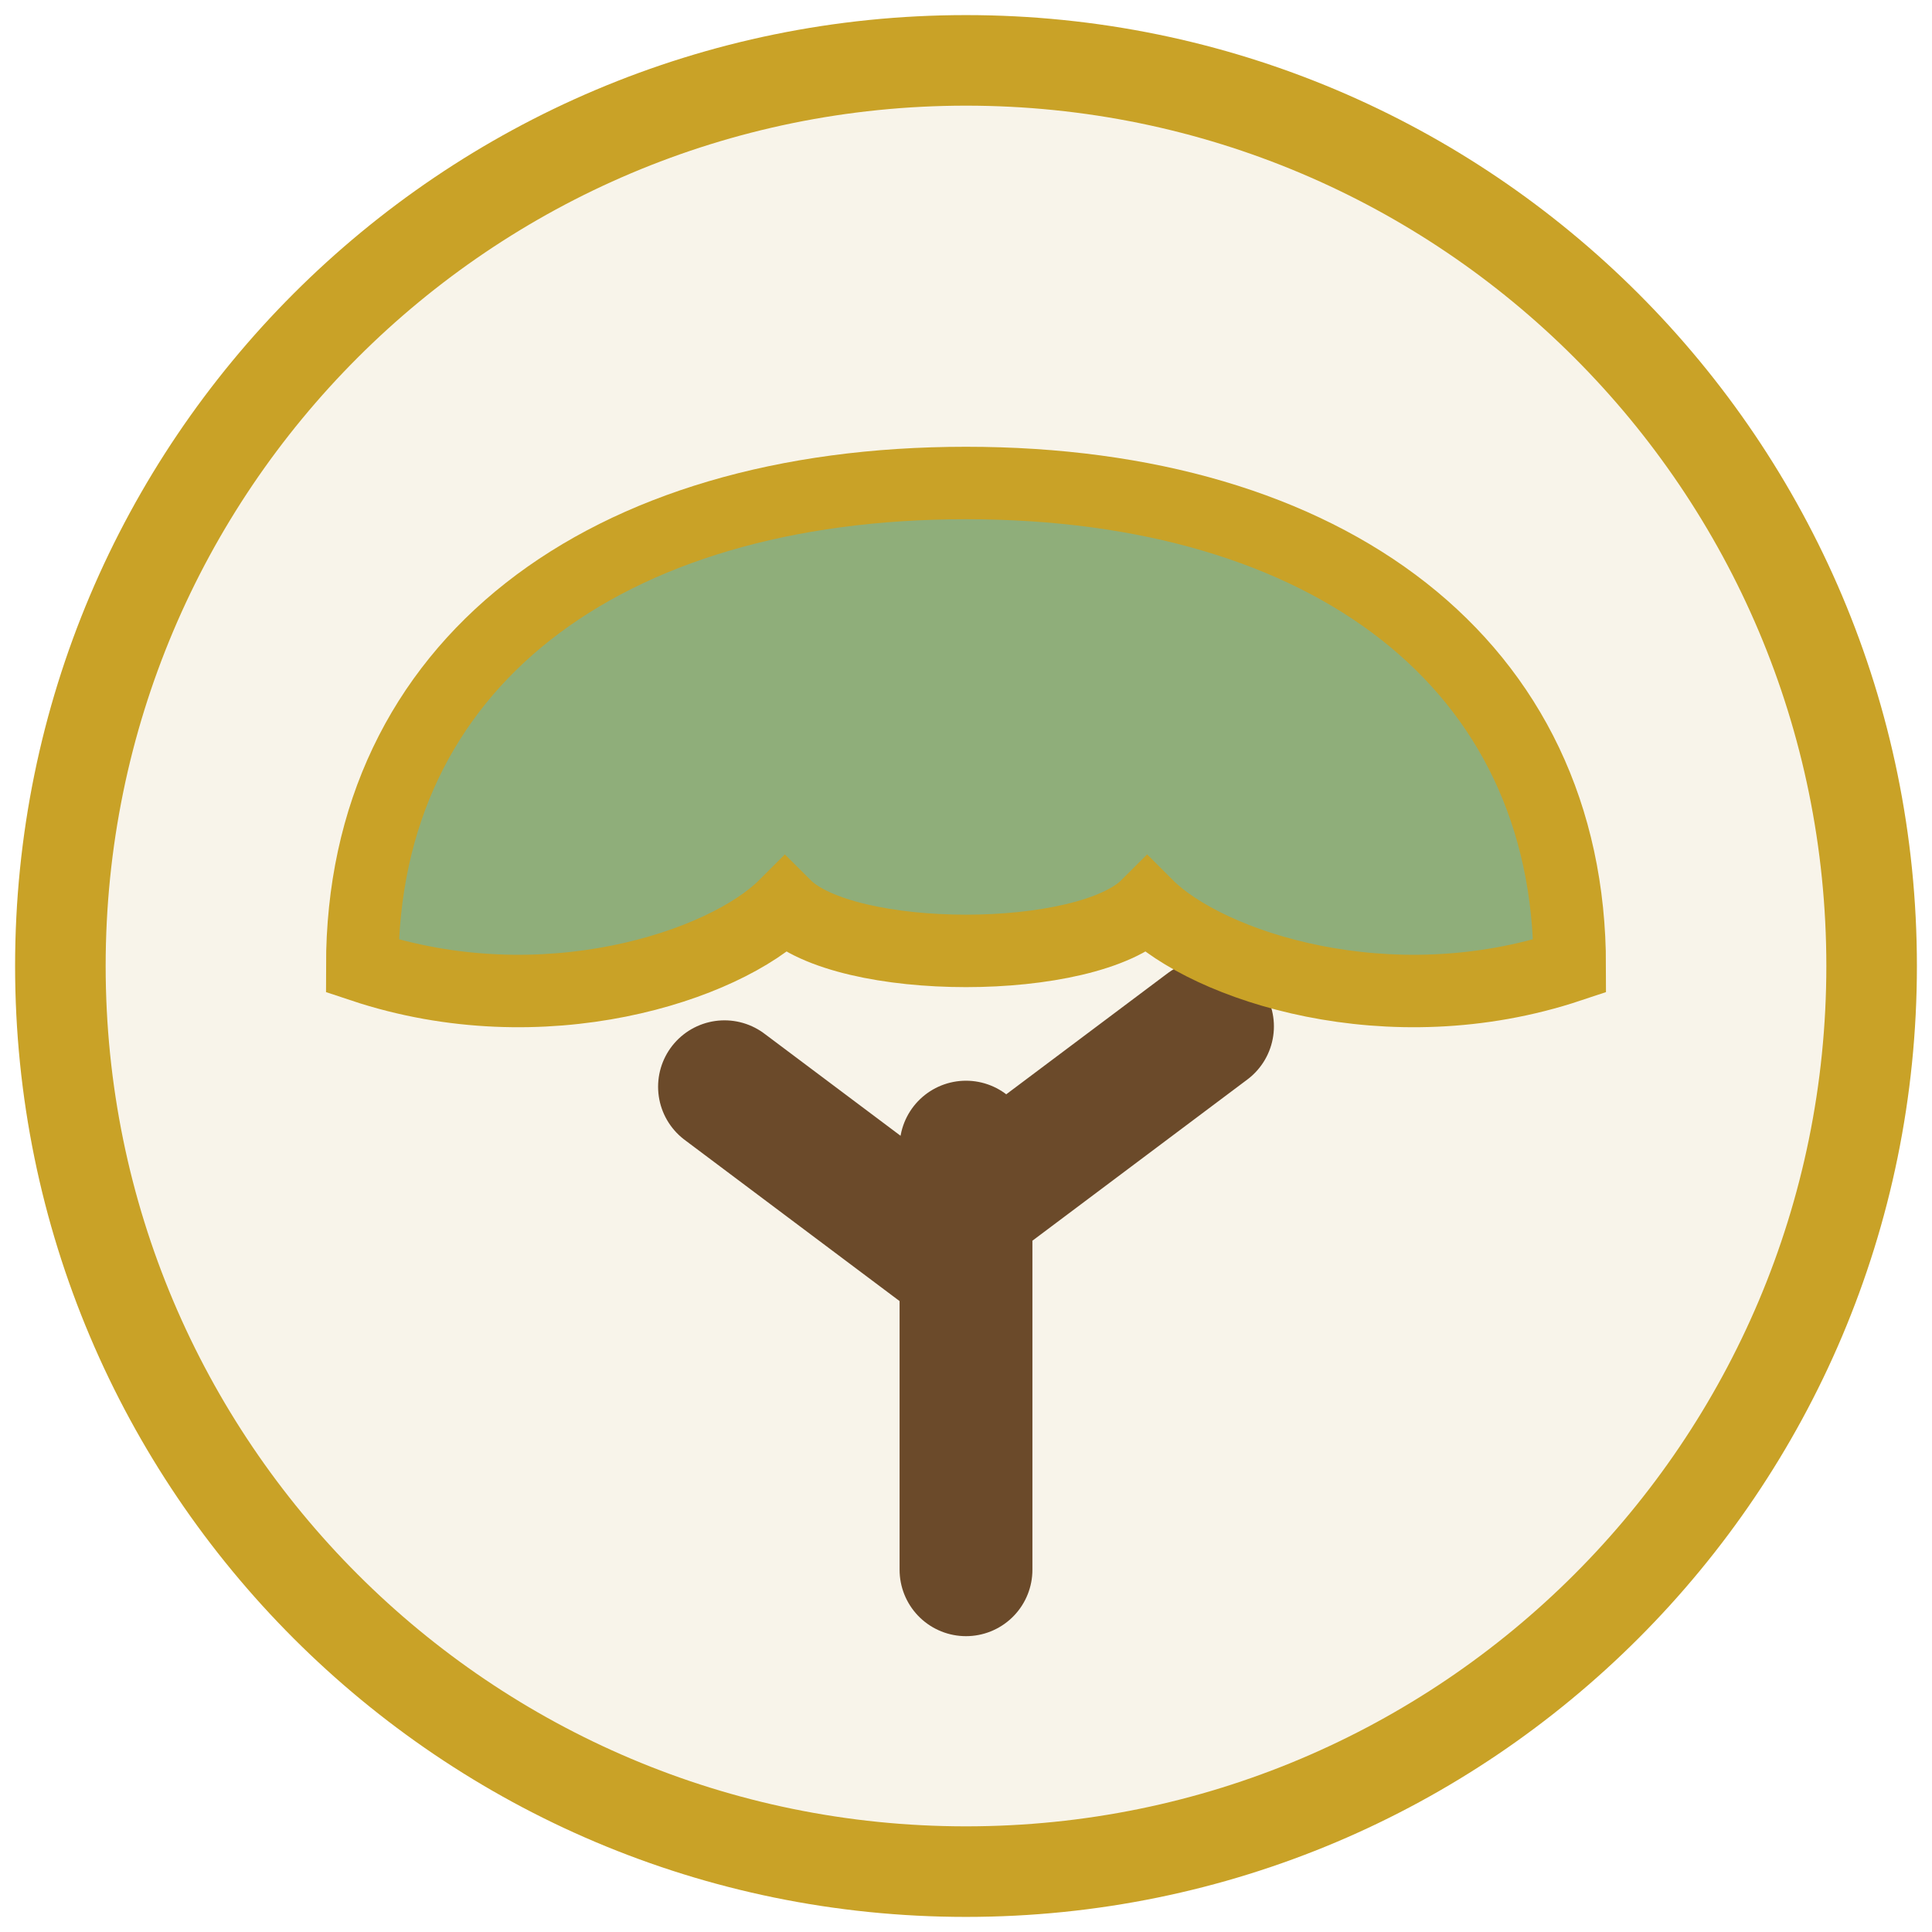
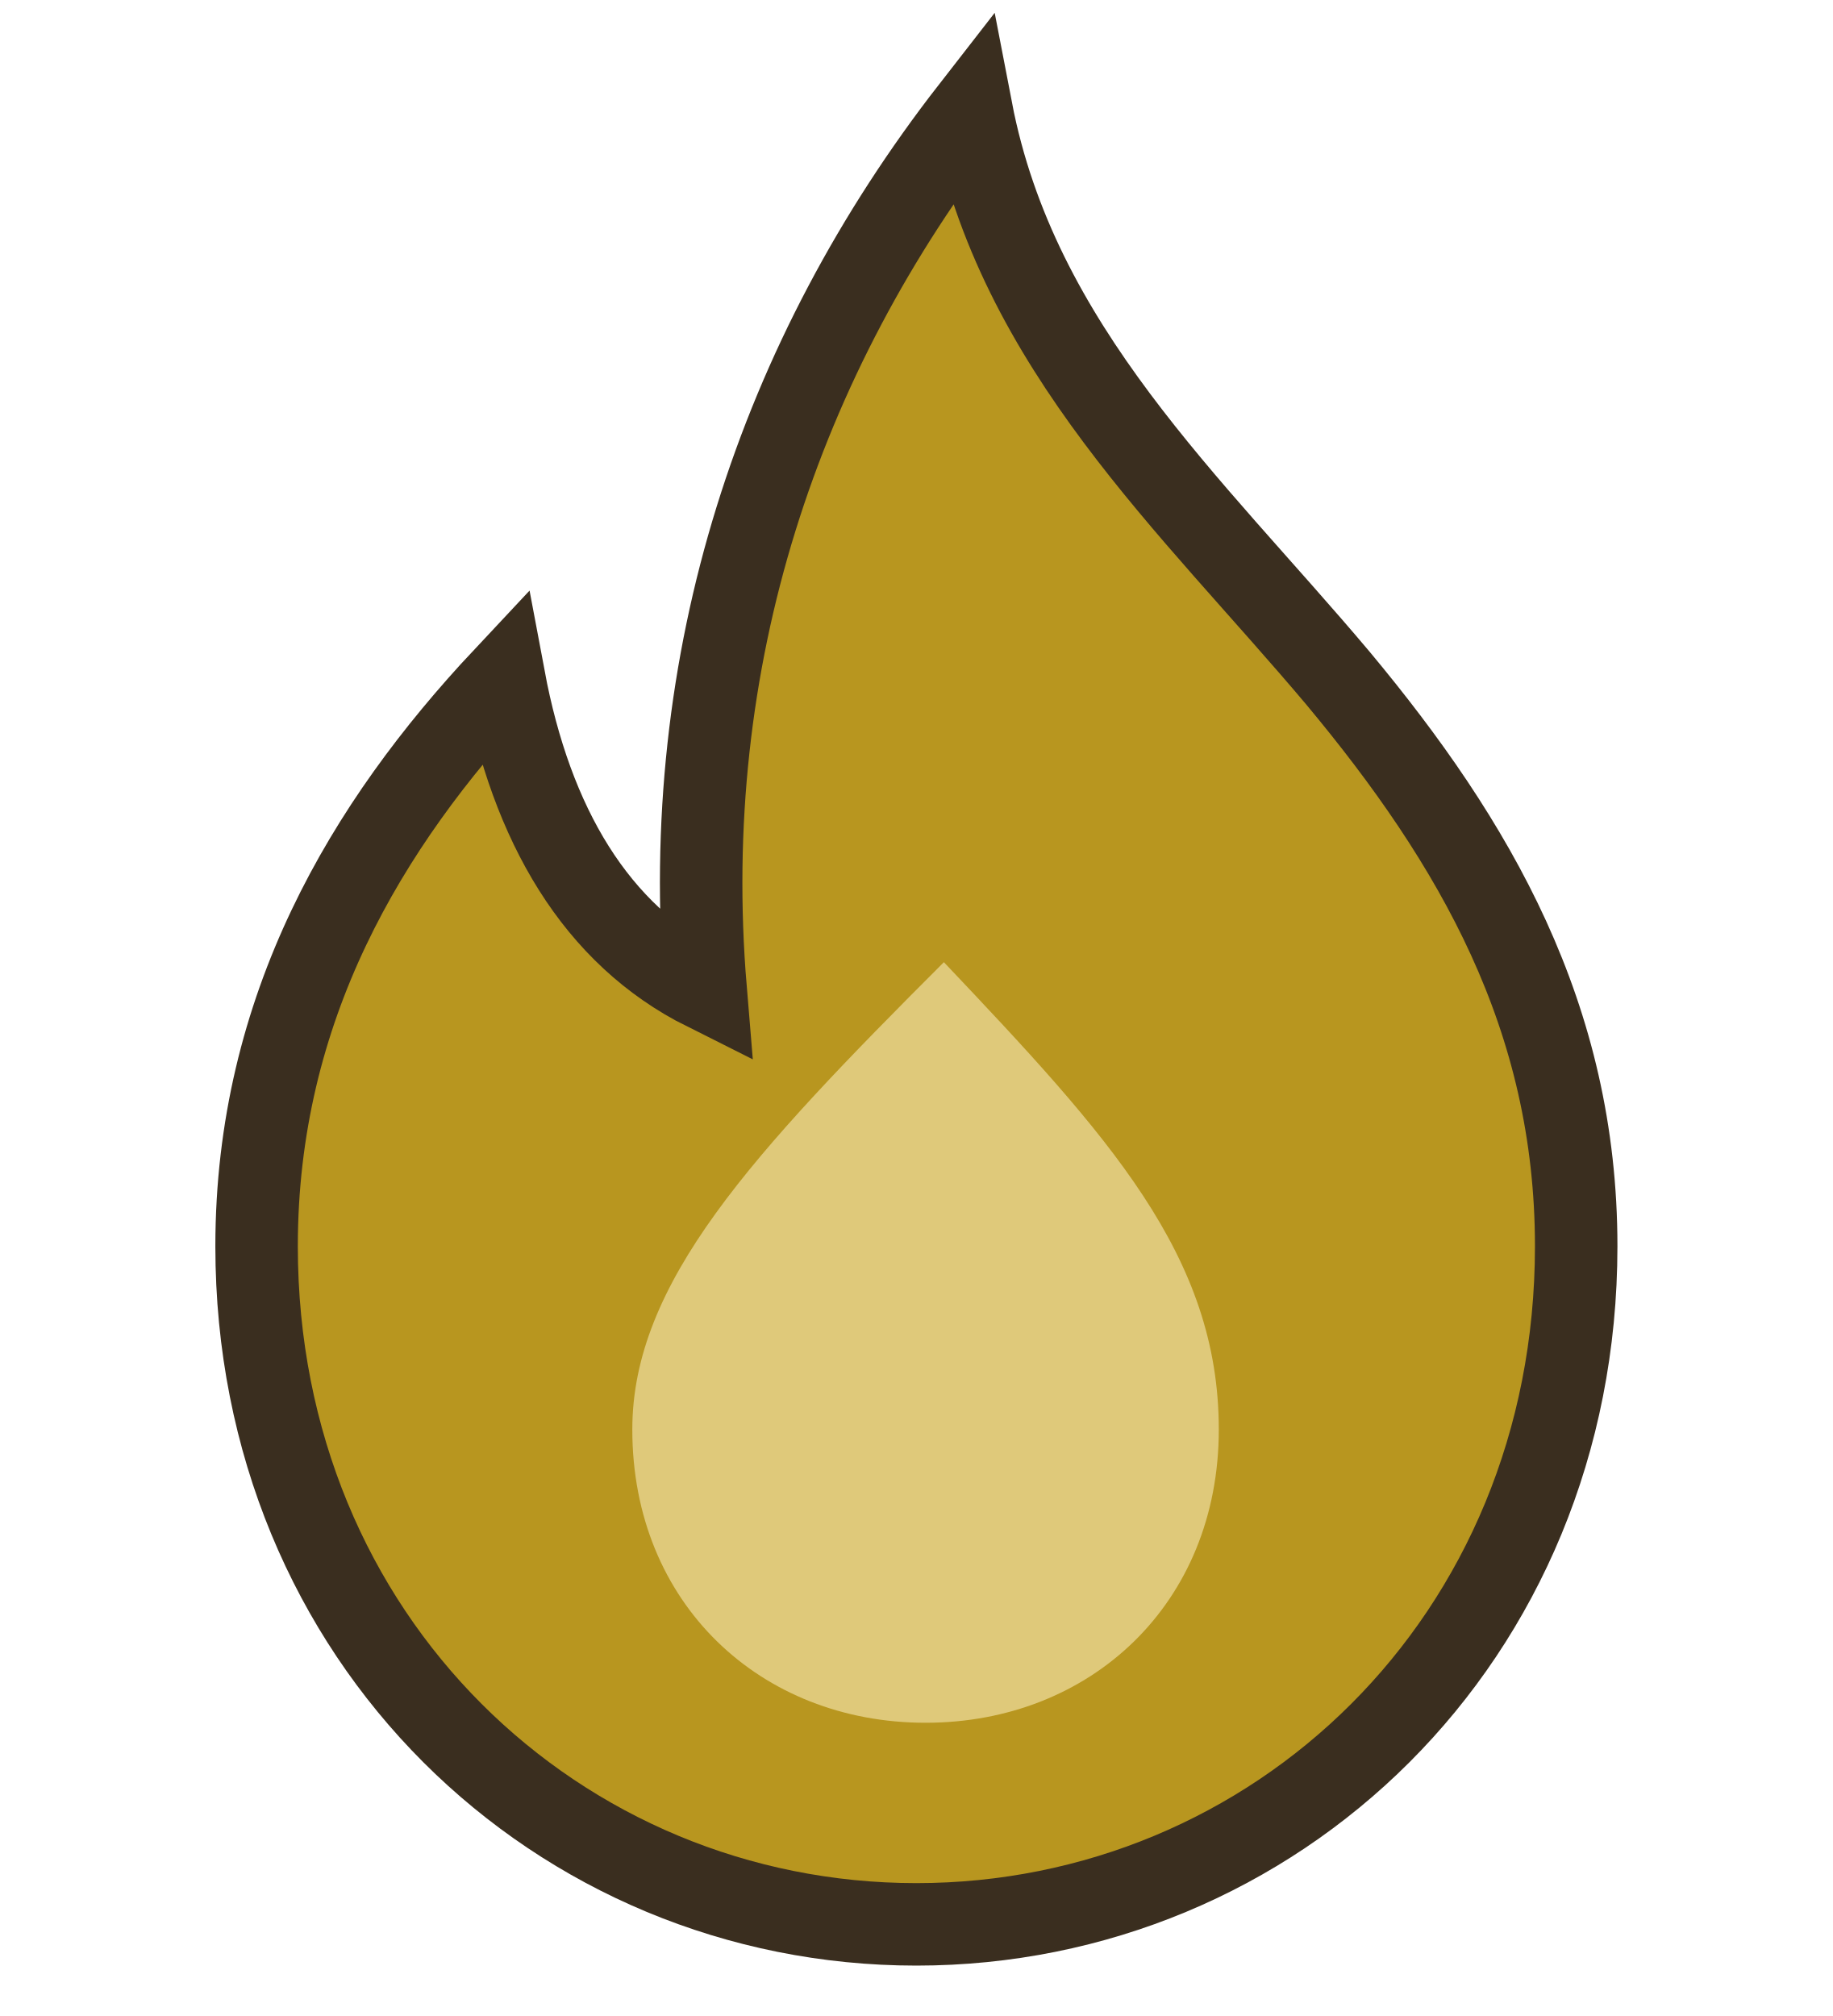
- <svg xmlns="http://www.w3.org/2000/svg" viewBox="0 0 32 32">
-   <circle cx="16" cy="16" r="15" fill="#f8f4ea" stroke="#c9a227" stroke-width="1.5" />
-   <path d="M16 26v-7M16 21l-4-3M16 20l4-3" stroke="#6b4a2a" stroke-width="2.2" stroke-linecap="round" />
-   <path d="M6 16c0-5 4-8 10-8s10 3 10 8c-3 1-6 0-7-1-1 1-5 1-6 0-1 1-4 2-7 1z" fill="#8fae7a" stroke="#c9a227" stroke-width="1.2" />
+ <svg xmlns="http://www.w3.org/2000/svg" viewBox="0 0 20 22">
+   <path d="M10.6 1.2c.5 2.6 2.4 4.3 4 6.2 1.5 1.8 2.6 3.7 2.6 6.2 0 4.3-3.3 7.4-7.2 7.4S2.8 17.9 2.8 13.6c0-2.6 1.2-4.6 2.7-6.2.3 1.6 1 2.8 2.2 3.4-.3-3.6.8-6.9 2.9-9.6z" fill="#b8961f" stroke="#3a2e1f" stroke-width=".9" />
+   <path d="M10.3 10.5c1.8 1.9 3 3.2 3 5.1 0 1.9-1.4 3.2-3.2 3.2S6.9 17.5 6.9 15.6c0-1.6 1.3-3 3.4-5.1z" fill="#fff3c4" opacity=".55" />
</svg>
